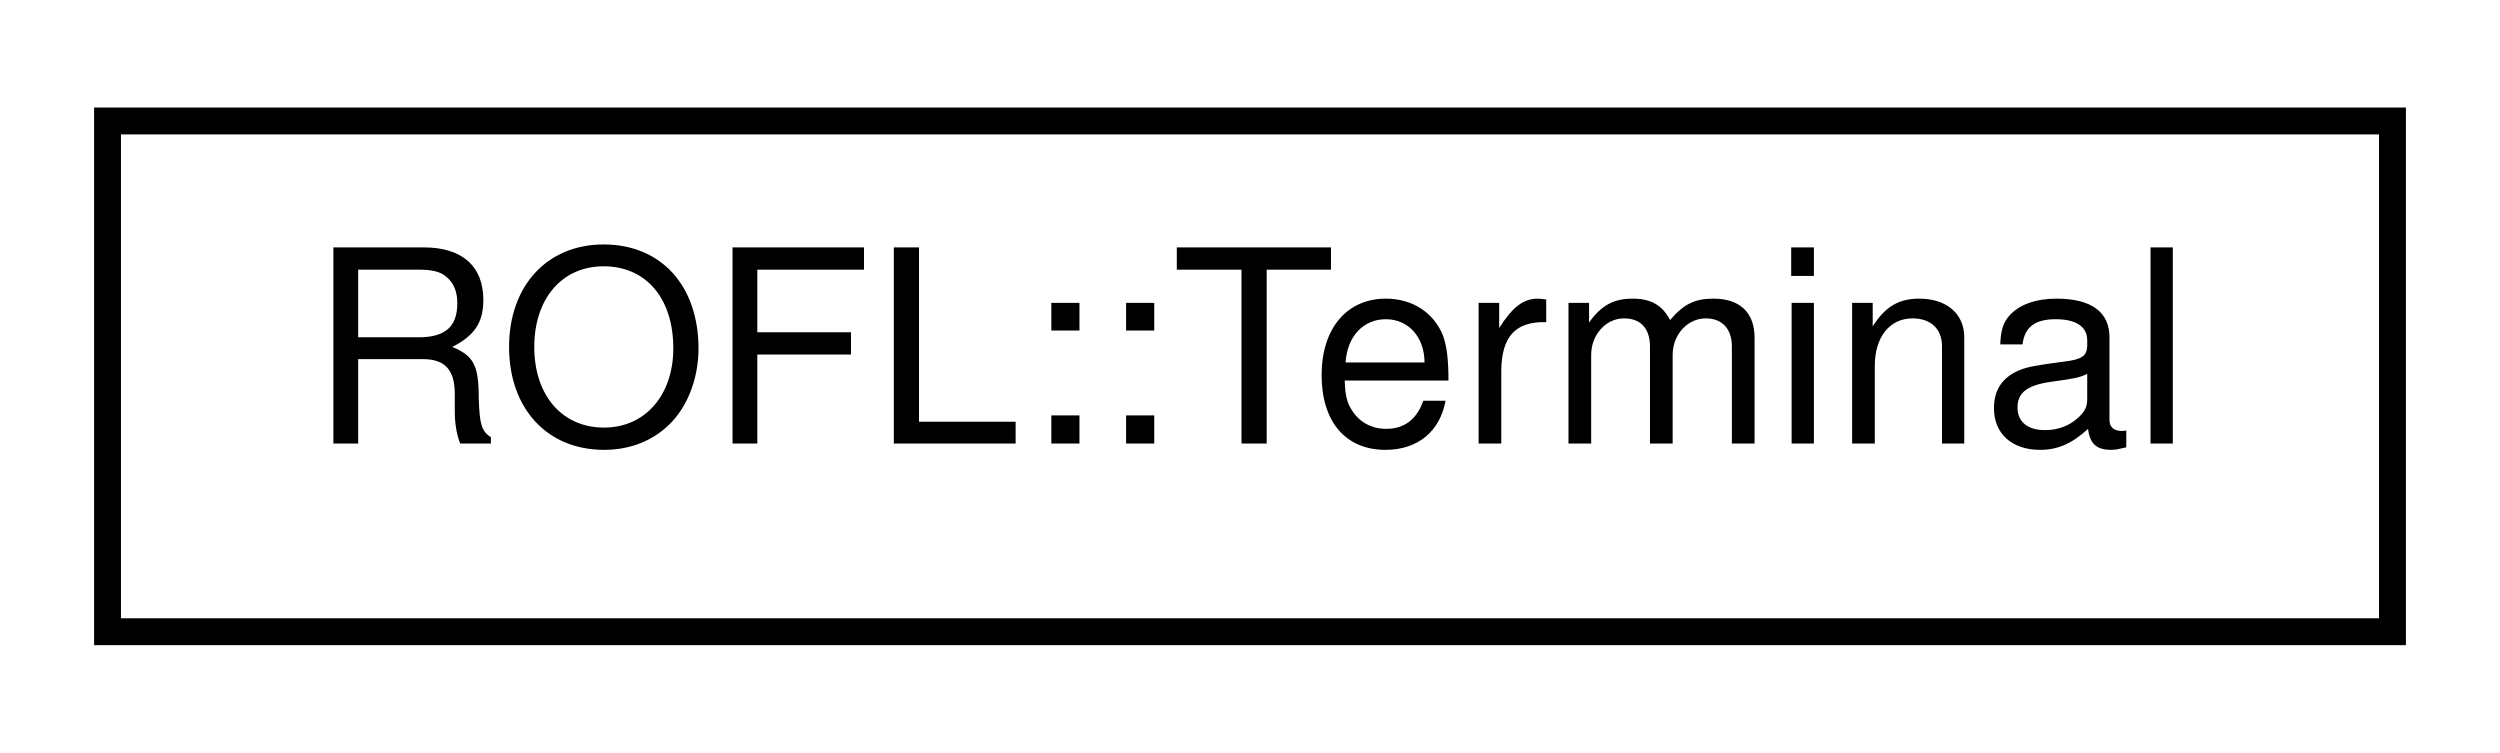
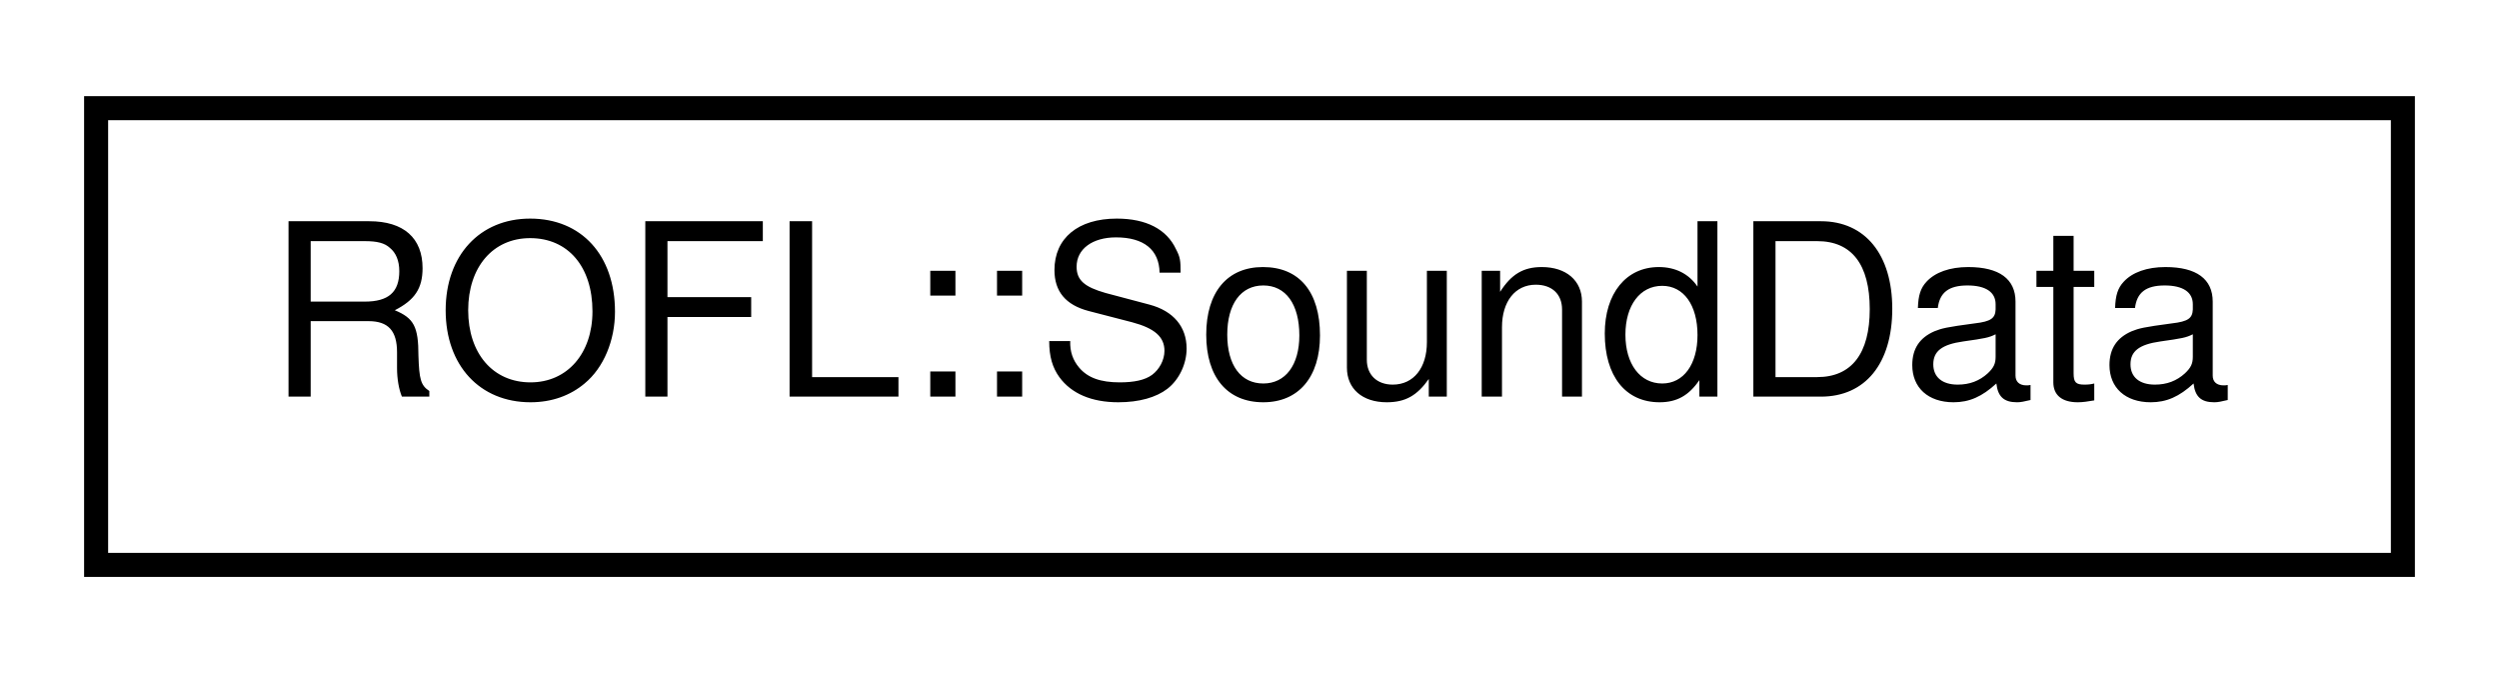
- <svg xmlns="http://www.w3.org/2000/svg" xmlns:xlink="http://www.w3.org/1999/xlink" width="93pt" height="28pt" viewBox="0.00 0.00 93.00 28.00">
+ <svg xmlns="http://www.w3.org/2000/svg" xmlns:xlink="http://www.w3.org/1999/xlink" width="104pt" height="28pt" viewBox="0.00 0.00 104.00 28.00">
  <g id="graph0" class="graph" transform="scale(1 1) rotate(0) translate(4 24)">
    <g id="node1" class="node">
      <g id="a_node1">
-         <a xlink:href="class_r_o_f_l_1_1_terminal.html" target="_top" xlink:title=" ">
-           <polygon fill="none" stroke="black" points="0,-0.5 0,-19.5 85,-19.5 85,-0.5 0,-0.5" />
-           <text text-anchor="middle" x="42.5" y="-7.5" font-family="Helvetica,sans-Serif" font-size="10.00">ROFL::Terminal</text>
+         <a xlink:href="struct_r_o_f_l_1_1_sound_data.html" target="_top" xlink:title=" ">
+           <polygon fill="none" stroke="black" points="0,-0.5 0,-19.5 96,-19.5 96,-0.5 0,-0.5" />
+           <text text-anchor="middle" x="48" y="-7.5" font-family="Helvetica,sans-Serif" font-size="10.00">ROFL::SoundData</text>
        </a>
      </g>
    </g>
  </g>
</svg>
